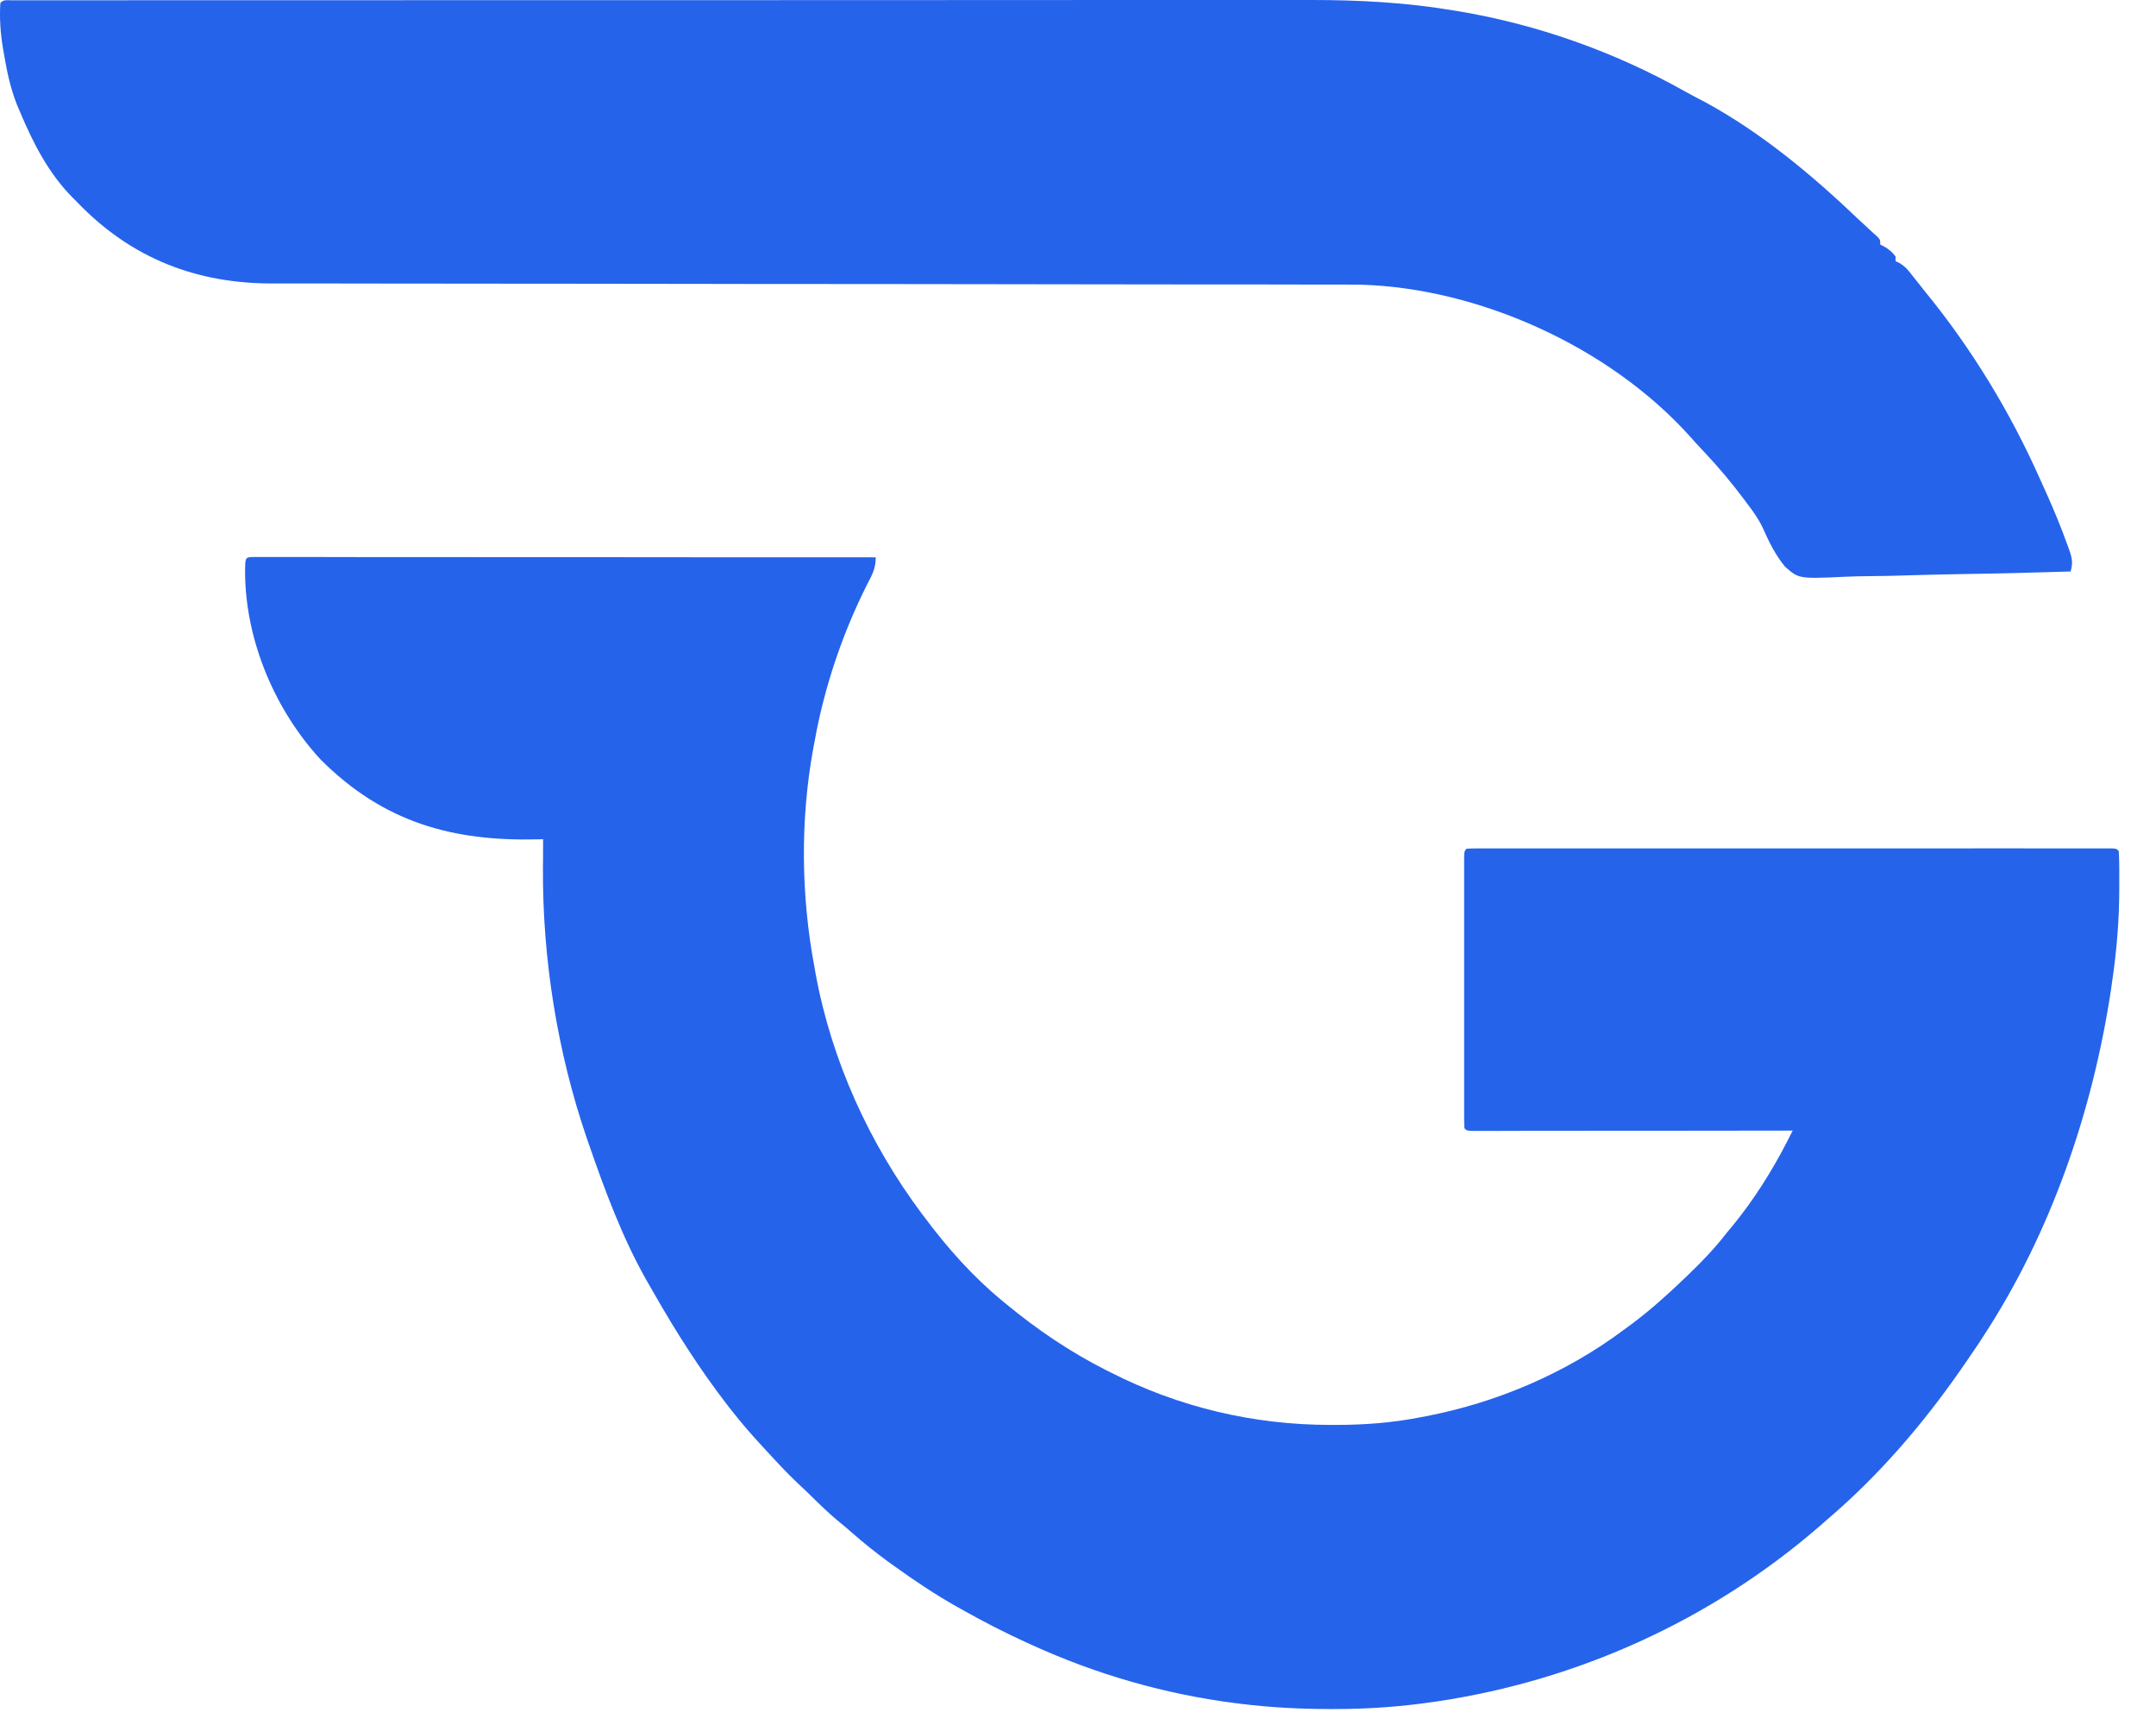
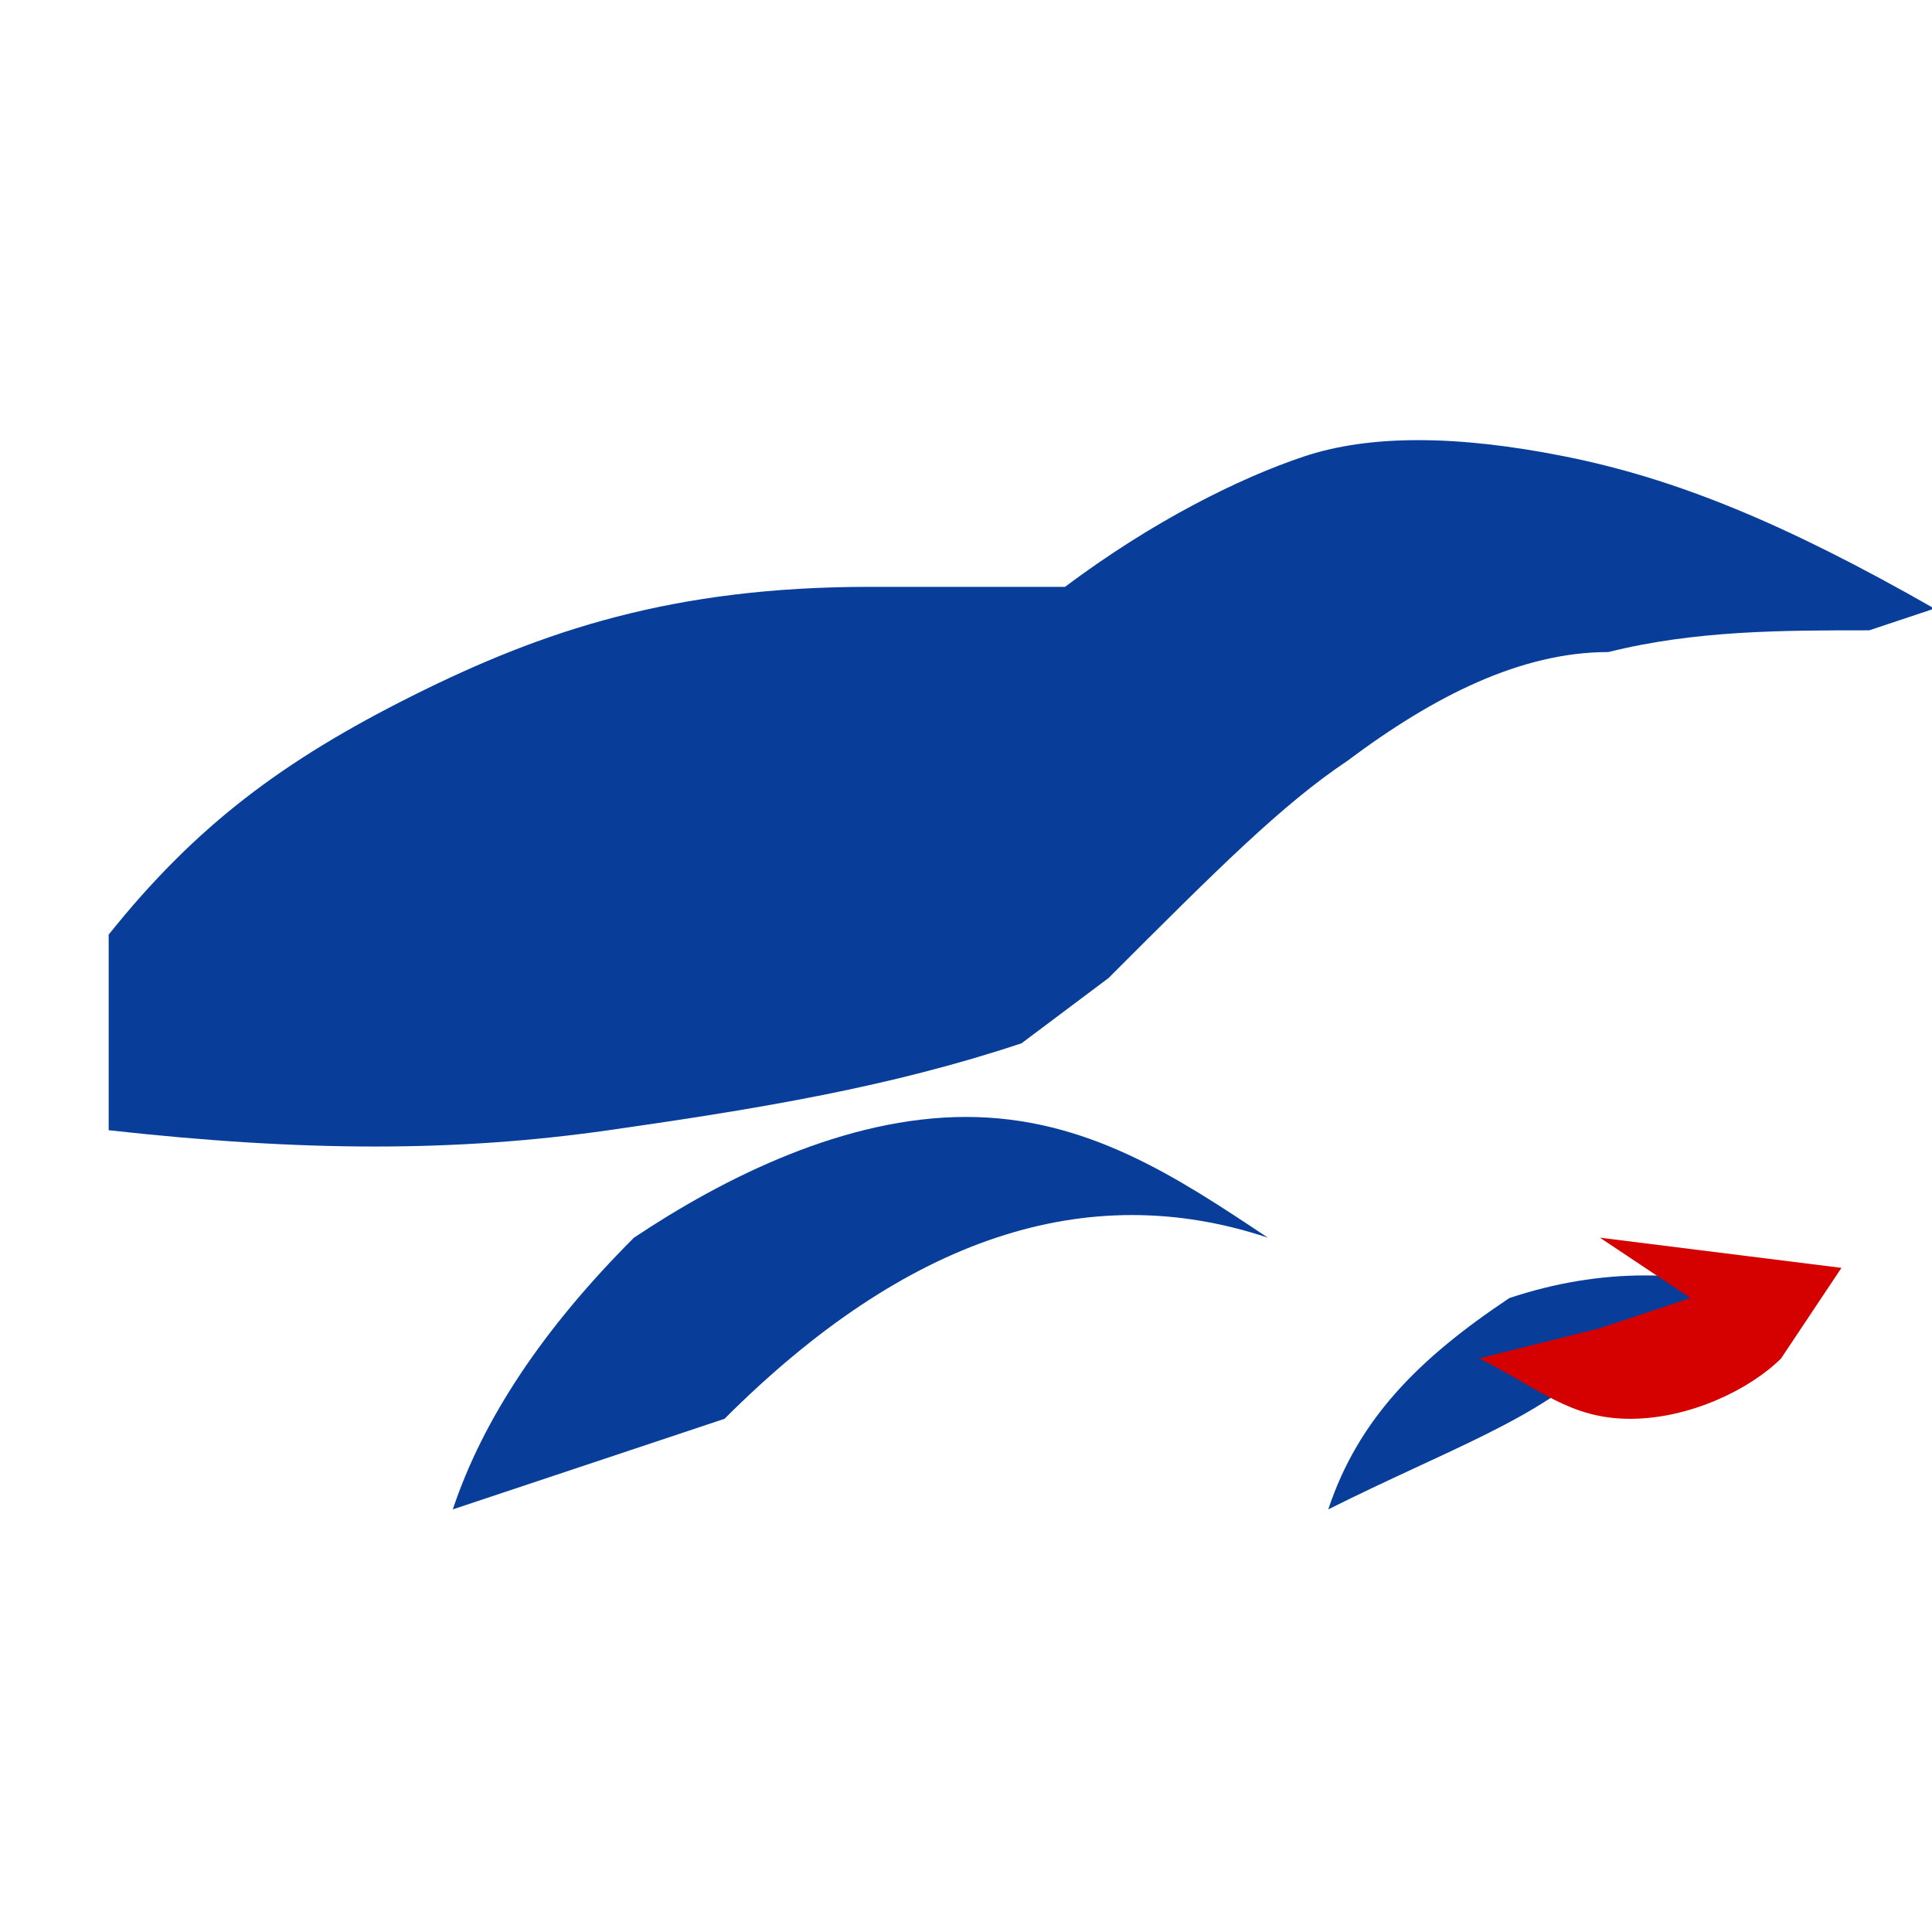
- <svg xmlns="http://www.w3.org/2000/svg" width="30" height="24" viewBox="0 0 30 24" fill="none">
-   <path d="M3.506 7.75C3.533 7.75 3.559 7.75 3.587 7.75C3.632 7.75 3.632 7.75 3.679 7.75C3.73 7.75 3.73 7.75 3.782 7.75C3.817 7.75 3.853 7.75 3.89 7.75C3.99 7.75 4.089 7.75 4.189 7.75C4.296 7.751 4.403 7.751 4.51 7.75C4.696 7.75 4.882 7.751 5.068 7.751C5.337 7.751 5.606 7.751 5.874 7.751C6.31 7.751 6.746 7.751 7.182 7.752C7.606 7.752 8.03 7.752 8.454 7.752C8.48 7.752 8.506 7.752 8.533 7.752C8.664 7.753 8.794 7.753 8.925 7.753C10.012 7.753 11.099 7.754 12.186 7.754C12.186 7.912 12.133 8.002 12.064 8.135C11.721 8.817 11.469 9.563 11.333 10.325C11.328 10.354 11.322 10.384 11.316 10.414C11.134 11.408 11.146 12.465 11.333 13.456C11.338 13.482 11.342 13.509 11.347 13.536C11.569 14.76 12.103 15.918 12.825 16.884C12.838 16.901 12.851 16.918 12.864 16.935C13.185 17.367 13.544 17.768 13.952 18.103C13.977 18.124 13.977 18.124 14.003 18.145C14.437 18.503 14.889 18.808 15.383 19.059C15.405 19.07 15.427 19.081 15.449 19.092C16.413 19.583 17.448 19.824 18.512 19.825C18.535 19.825 18.559 19.825 18.583 19.825C18.984 19.825 19.373 19.796 19.768 19.718C19.792 19.713 19.817 19.709 19.842 19.704C20.817 19.517 21.784 19.11 22.6 18.498C22.649 18.462 22.649 18.462 22.7 18.425C22.966 18.226 23.211 18.006 23.453 17.773C23.469 17.757 23.486 17.741 23.503 17.725C23.692 17.543 23.869 17.358 24.031 17.147C24.055 17.118 24.079 17.09 24.104 17.06C24.4 16.699 24.656 16.295 24.872 15.873C24.885 15.846 24.899 15.819 24.913 15.792C24.924 15.771 24.934 15.751 24.945 15.73C24.921 15.73 24.898 15.73 24.874 15.73C24.306 15.731 23.739 15.731 23.172 15.732C22.897 15.732 22.623 15.732 22.348 15.732C22.109 15.733 21.87 15.733 21.631 15.733C21.504 15.733 21.378 15.733 21.251 15.733C21.132 15.734 21.013 15.734 20.894 15.734C20.85 15.734 20.806 15.734 20.762 15.734C20.703 15.734 20.643 15.734 20.583 15.734C20.55 15.734 20.517 15.734 20.482 15.734C20.407 15.73 20.407 15.73 20.377 15.697C20.374 15.647 20.373 15.597 20.373 15.547C20.373 15.514 20.373 15.482 20.373 15.449C20.373 15.413 20.373 15.377 20.373 15.34C20.373 15.302 20.373 15.265 20.373 15.226C20.373 15.101 20.373 14.976 20.373 14.851C20.373 14.765 20.373 14.679 20.373 14.592C20.373 14.411 20.373 14.23 20.373 14.049C20.373 13.839 20.373 13.629 20.373 13.42C20.373 13.218 20.373 13.017 20.373 12.815C20.373 12.729 20.373 12.643 20.373 12.558C20.373 12.438 20.373 12.318 20.373 12.198C20.373 12.162 20.373 12.126 20.373 12.089C20.373 12.057 20.373 12.024 20.373 11.991C20.373 11.963 20.373 11.934 20.373 11.905C20.377 11.841 20.377 11.841 20.407 11.808C20.456 11.805 20.504 11.804 20.552 11.804C20.584 11.804 20.616 11.804 20.648 11.804C20.683 11.804 20.718 11.804 20.754 11.804C20.791 11.804 20.828 11.804 20.866 11.804C20.969 11.804 21.072 11.804 21.175 11.804C21.286 11.804 21.397 11.804 21.508 11.804C21.725 11.803 21.943 11.803 22.16 11.804C22.337 11.804 22.513 11.804 22.69 11.804C22.715 11.804 22.74 11.804 22.766 11.804C22.817 11.804 22.868 11.804 22.919 11.804C23.397 11.803 23.876 11.804 24.354 11.804C24.765 11.804 25.176 11.804 25.587 11.804C26.063 11.804 26.54 11.803 27.017 11.804C27.067 11.804 27.118 11.804 27.169 11.804C27.206 11.804 27.206 11.804 27.245 11.804C27.421 11.804 27.598 11.804 27.774 11.803C27.989 11.803 28.204 11.803 28.419 11.804C28.529 11.804 28.639 11.804 28.748 11.804C28.867 11.803 28.986 11.804 29.105 11.804C29.14 11.804 29.175 11.804 29.211 11.804C29.242 11.804 29.274 11.804 29.306 11.804C29.334 11.804 29.361 11.804 29.39 11.804C29.451 11.808 29.451 11.808 29.482 11.841C29.491 11.989 29.489 12.138 29.489 12.286C29.489 12.319 29.489 12.319 29.489 12.354C29.489 12.792 29.454 13.22 29.39 13.654C29.383 13.707 29.383 13.707 29.375 13.762C29.116 15.482 28.528 17.171 27.594 18.597C27.573 18.629 27.553 18.66 27.532 18.693C27.472 18.782 27.412 18.871 27.35 18.96C27.327 18.993 27.304 19.027 27.28 19.061C26.745 19.829 26.131 20.54 25.432 21.135C25.392 21.17 25.351 21.205 25.311 21.241C23.791 22.556 21.936 23.38 20.014 23.669C19.991 23.672 19.968 23.675 19.945 23.679C19.482 23.747 19.021 23.779 18.554 23.778C18.532 23.778 18.51 23.778 18.488 23.778C18.08 23.777 17.677 23.756 17.271 23.706C17.239 23.702 17.208 23.698 17.175 23.694C16.203 23.569 15.249 23.294 14.348 22.882C14.328 22.873 14.309 22.864 14.289 22.855C13.977 22.713 13.673 22.557 13.373 22.387C13.352 22.376 13.332 22.364 13.31 22.352C13.011 22.183 12.726 21.992 12.445 21.79C12.414 21.768 12.384 21.747 12.353 21.724C12.182 21.599 12.018 21.468 11.857 21.326C11.79 21.267 11.722 21.21 11.653 21.154C11.527 21.048 11.409 20.935 11.292 20.819C11.228 20.756 11.164 20.695 11.098 20.634C10.951 20.496 10.814 20.347 10.677 20.198C10.652 20.171 10.627 20.145 10.602 20.117C10.453 19.956 10.311 19.792 10.176 19.619C10.16 19.599 10.145 19.579 10.128 19.558C9.741 19.058 9.404 18.528 9.088 17.973C9.056 17.917 9.023 17.86 8.991 17.804C8.66 17.218 8.419 16.569 8.197 15.928C8.18 15.881 8.18 15.881 8.164 15.833C7.757 14.645 7.547 13.341 7.555 12.076C7.555 12.037 7.556 11.998 7.556 11.958C7.556 11.864 7.557 11.77 7.557 11.676C7.519 11.677 7.519 11.677 7.48 11.678C6.307 11.706 5.344 11.45 4.462 10.568C3.838 9.893 3.42 8.935 3.41 7.977C3.411 7.757 3.411 7.757 3.506 7.75Z" fill="#2563EB" />
-   <path d="M0.16 0.004C0.187 0.004 0.214 0.004 0.242 0.004C0.287 0.004 0.287 0.004 0.333 0.004C0.364 0.004 0.396 0.004 0.429 0.004C0.536 0.004 0.644 0.004 0.752 0.004C0.829 0.004 0.907 0.004 0.984 0.004C1.154 0.004 1.323 0.004 1.492 0.004C1.744 0.004 1.995 0.004 2.247 0.003C2.722 0.003 3.198 0.003 3.674 0.003C4.041 0.003 4.409 0.003 4.777 0.003C4.882 0.003 4.988 0.003 5.094 0.003C5.12 0.003 5.146 0.003 5.174 0.003C5.914 0.002 6.654 0.002 7.394 0.002C7.422 0.002 7.45 0.002 7.479 0.002C7.62 0.002 7.762 0.002 7.903 0.002C7.931 0.002 7.96 0.002 7.989 0.002C8.045 0.002 8.102 0.002 8.159 0.002C9.042 0.002 9.925 0.002 10.809 0.002C11.801 0.001 12.793 0.001 13.785 0.001C13.891 0.001 13.997 0.001 14.103 0.001C14.129 0.001 14.155 0.001 14.182 0.001C14.601 0.001 15.02 0.001 15.439 0C15.86 0 16.282 0 16.704 0C16.954 0 17.204 0 17.454 0C17.642 -0 17.829 1.9694e-05 18.017 0C18.092 0 18.168 0 18.243 8.23985e-05C18.911 -0.001 19.575 0.035 20.236 0.147C20.257 0.15 20.277 0.153 20.299 0.157C21.391 0.341 22.458 0.717 23.439 1.268C23.532 1.32 23.625 1.369 23.719 1.417C24.509 1.846 25.209 2.43 25.869 3.06C25.913 3.101 25.958 3.142 26.002 3.183C26.024 3.203 26.046 3.223 26.069 3.245C26.097 3.27 26.097 3.27 26.125 3.295C26.163 3.337 26.163 3.337 26.163 3.403C26.19 3.416 26.19 3.416 26.218 3.43C26.284 3.469 26.328 3.505 26.376 3.568C26.376 3.59 26.376 3.611 26.376 3.634C26.394 3.643 26.412 3.651 26.431 3.66C26.501 3.702 26.536 3.739 26.587 3.805C26.658 3.896 26.73 3.987 26.803 4.077C27.436 4.854 27.971 5.731 28.386 6.665C28.417 6.734 28.448 6.802 28.479 6.871C28.584 7.105 28.681 7.34 28.768 7.583C28.78 7.615 28.78 7.615 28.792 7.649C28.833 7.765 28.846 7.833 28.812 7.951C28.311 7.967 27.81 7.98 27.309 7.987C27.077 7.991 26.844 7.996 26.612 8.003C26.409 8.01 26.206 8.015 26.003 8.016C25.895 8.017 25.788 8.019 25.681 8.024C25.031 8.054 25.031 8.054 24.838 7.884C24.704 7.721 24.614 7.539 24.528 7.343C24.469 7.219 24.393 7.113 24.311 7.006C24.297 6.988 24.284 6.97 24.27 6.951C24.1 6.724 23.92 6.507 23.727 6.303C23.574 6.139 23.574 6.139 23.529 6.087C22.392 4.815 20.566 4.009 18.941 3.961C18.75 3.958 18.558 3.959 18.367 3.959C18.302 3.959 18.237 3.959 18.172 3.959C17.994 3.958 17.816 3.958 17.638 3.958C17.446 3.958 17.254 3.958 17.062 3.958C16.75 3.957 16.439 3.957 16.128 3.957C15.602 3.957 15.076 3.956 14.55 3.955C14.347 3.955 14.145 3.955 13.942 3.954C13.92 3.954 13.897 3.954 13.874 3.954C13.339 3.954 12.804 3.953 12.268 3.952C12.245 3.952 12.222 3.952 12.197 3.952C11.651 3.952 11.105 3.951 10.559 3.951C10.524 3.951 10.524 3.951 10.488 3.951C10.299 3.95 10.11 3.95 9.92 3.95C9.139 3.95 8.358 3.949 7.577 3.947C7.467 3.947 7.356 3.947 7.246 3.947C7.224 3.947 7.202 3.947 7.18 3.947C6.831 3.946 6.482 3.946 6.133 3.946C5.782 3.946 5.431 3.946 5.08 3.945C4.89 3.944 4.7 3.944 4.51 3.944C4.336 3.945 4.162 3.944 3.988 3.944C3.925 3.943 3.862 3.943 3.8 3.944C2.749 3.947 1.833 3.605 1.071 2.81C1.038 2.777 1.038 2.777 1.005 2.744C0.678 2.412 0.462 1.995 0.279 1.558C0.265 1.523 0.25 1.489 0.235 1.454C0.146 1.23 0.098 1.002 0.057 0.762C0.051 0.733 0.046 0.703 0.041 0.672C0.007 0.462 -0.009 0.254 0.005 0.041C0.052 -0.009 0.095 0.004 0.16 0.004Z" fill="#2563EB" />
+ <svg xmlns="http://www.w3.org/2000/svg" width="64" height="64" viewBox="0 0 64 64" fill="none">
+   <path d="M4 41C8 36 12 33 18 30C24 27 30 25 39 25H48C52 22 56 20 59 19C62 18 66 18 71 19C76 20 81 22 88 26L85 27C81 27 77 27 73 28C69 28 65 30 61 33C58 35 55 38 50 43L46 46C40 48 34 49 27 50C20 51 13 51 4 50V41Z" fill="#083E9A" transform="scale(0.72) translate(1 2)" />
+   <path d="M15 50C16 47 18 44 21 41C24 39 28 37 32 37C36 37 39 39 42 41C39 40 36 40 33 41C30 42 27 44 24 47C21 48 18 49 15 50Z" fill="#083E9A" />
+   <path d="M44 50C45 47 47 45 50 43C53 42 56 42 59 43C57 43 55 44 53 45C51 47 48 48 44 50Z" fill="#083E9A" />
+   <path d="M53 41L61 42L59 45C58 46 56 47 54 47C52 47 51 46 49 45L53 44L56 43L53 41Z" fill="#D50000" />
</svg>
